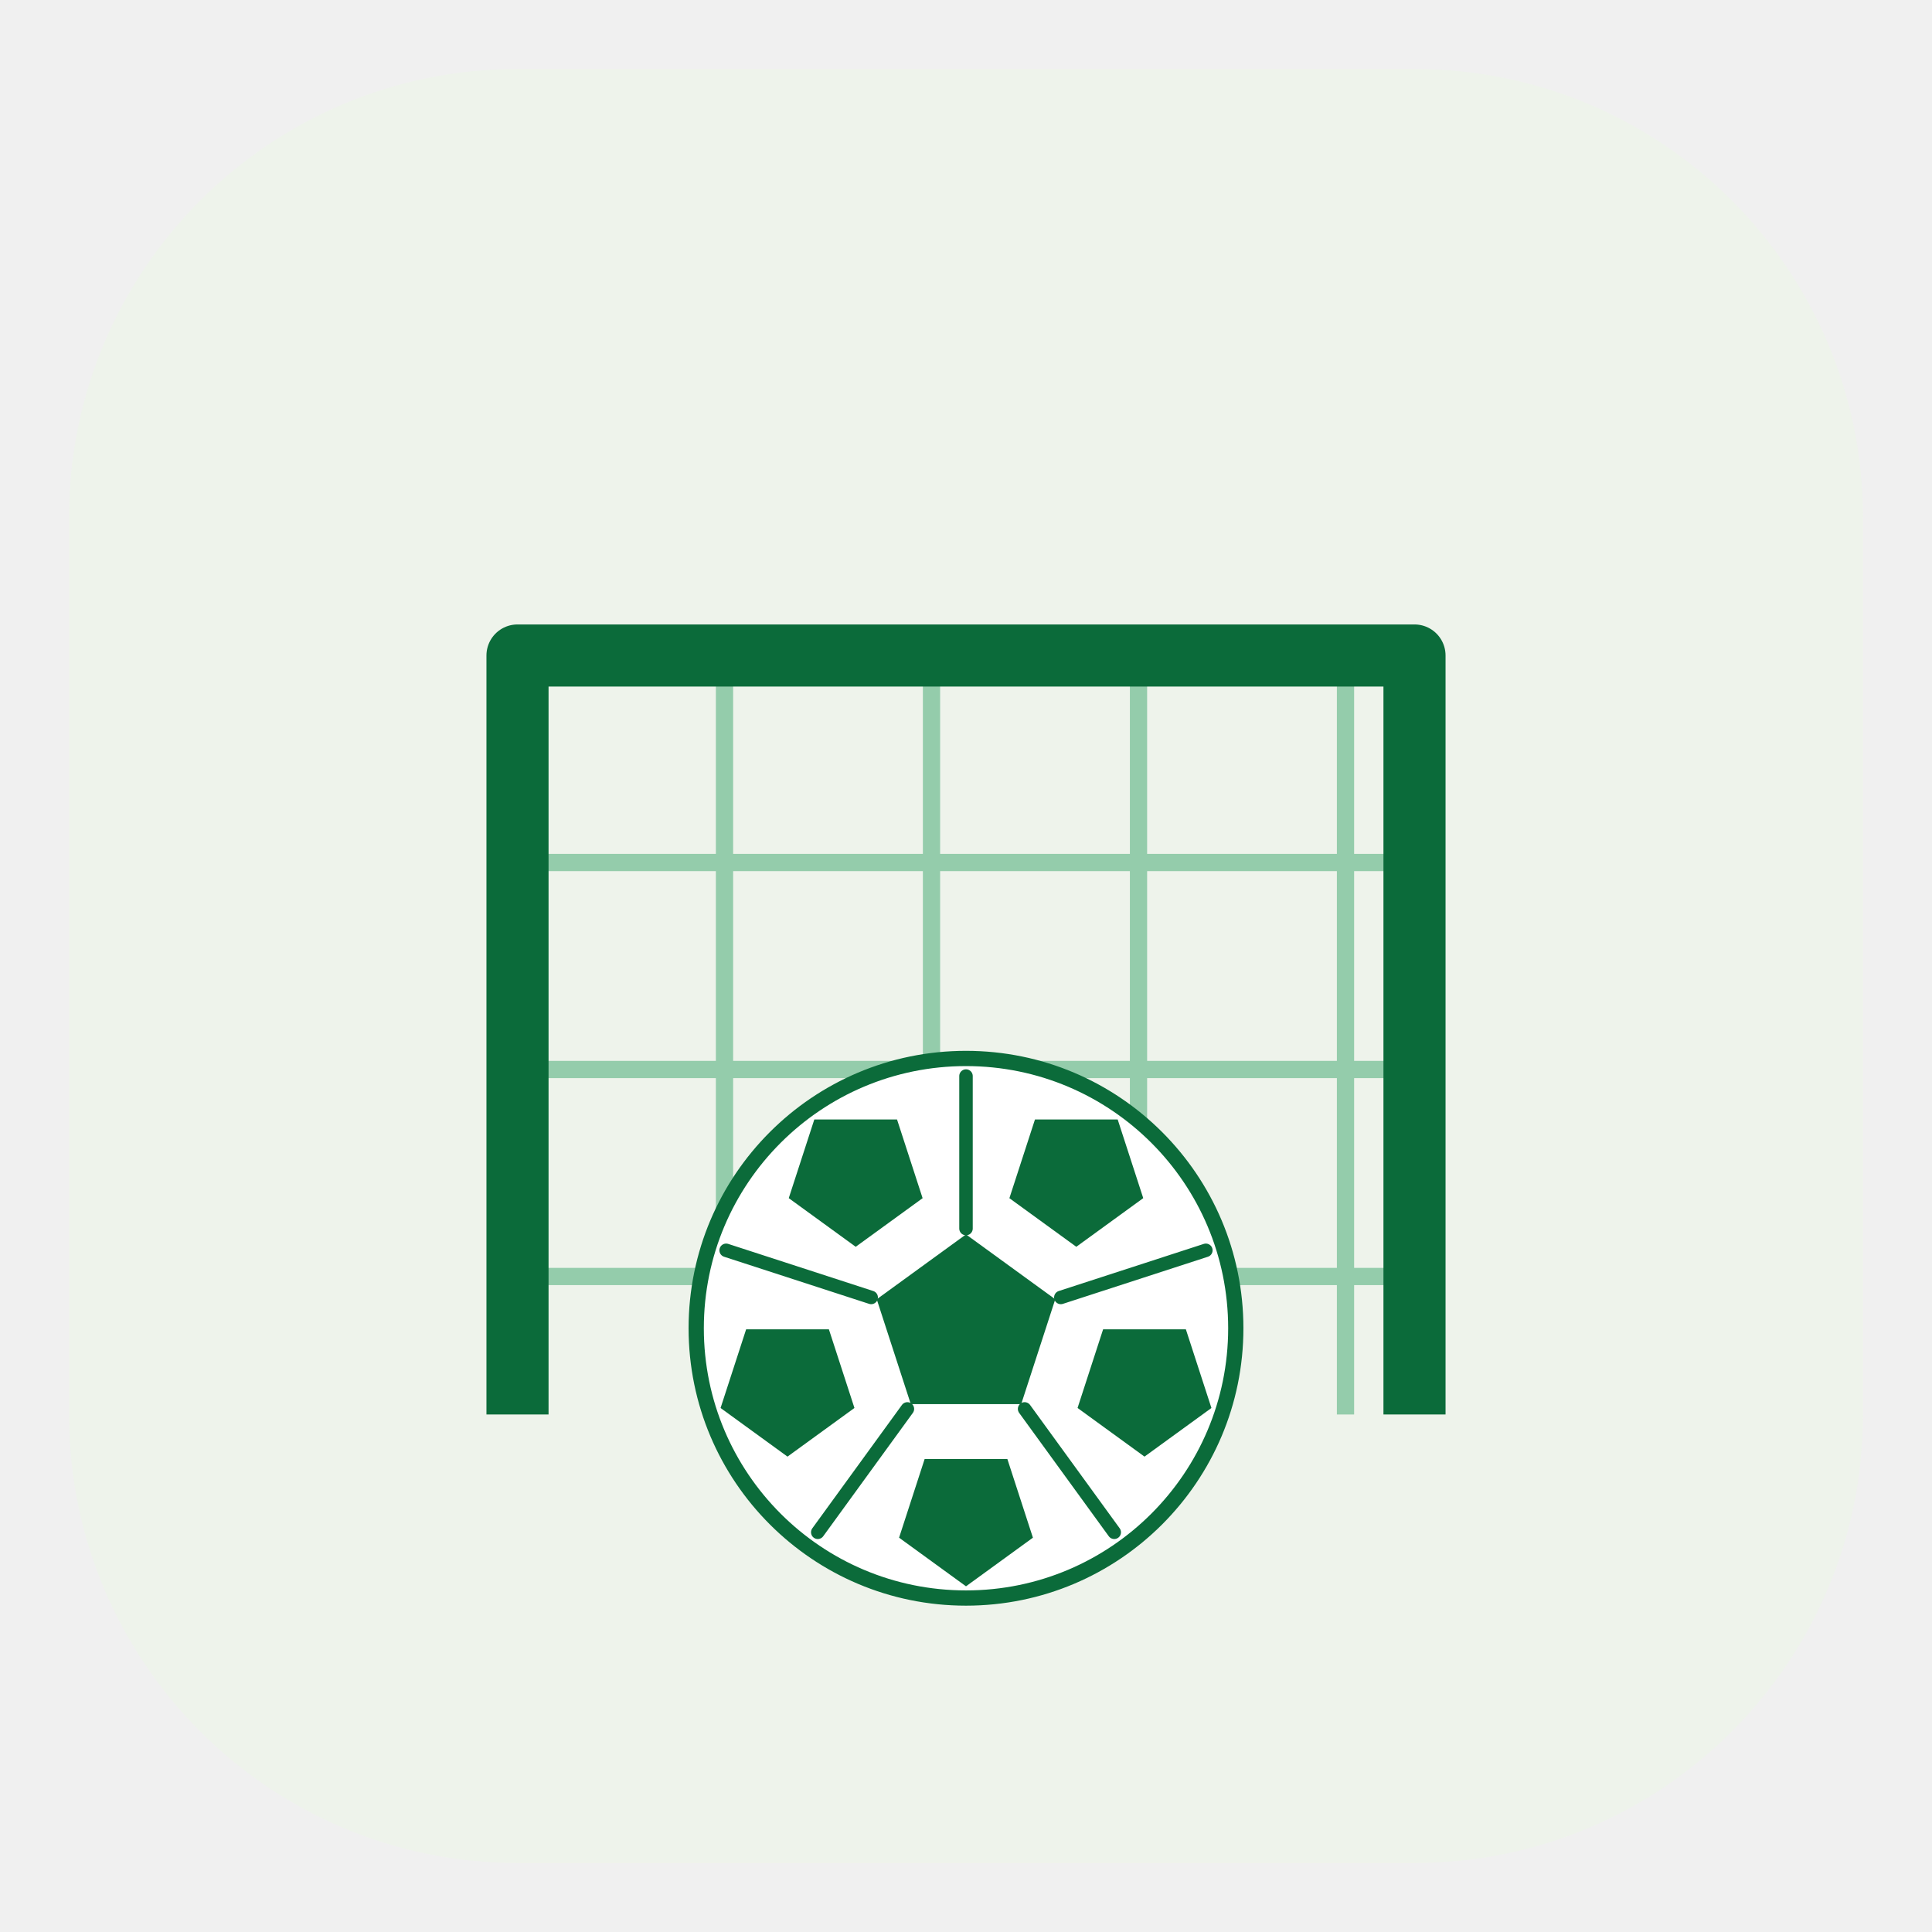
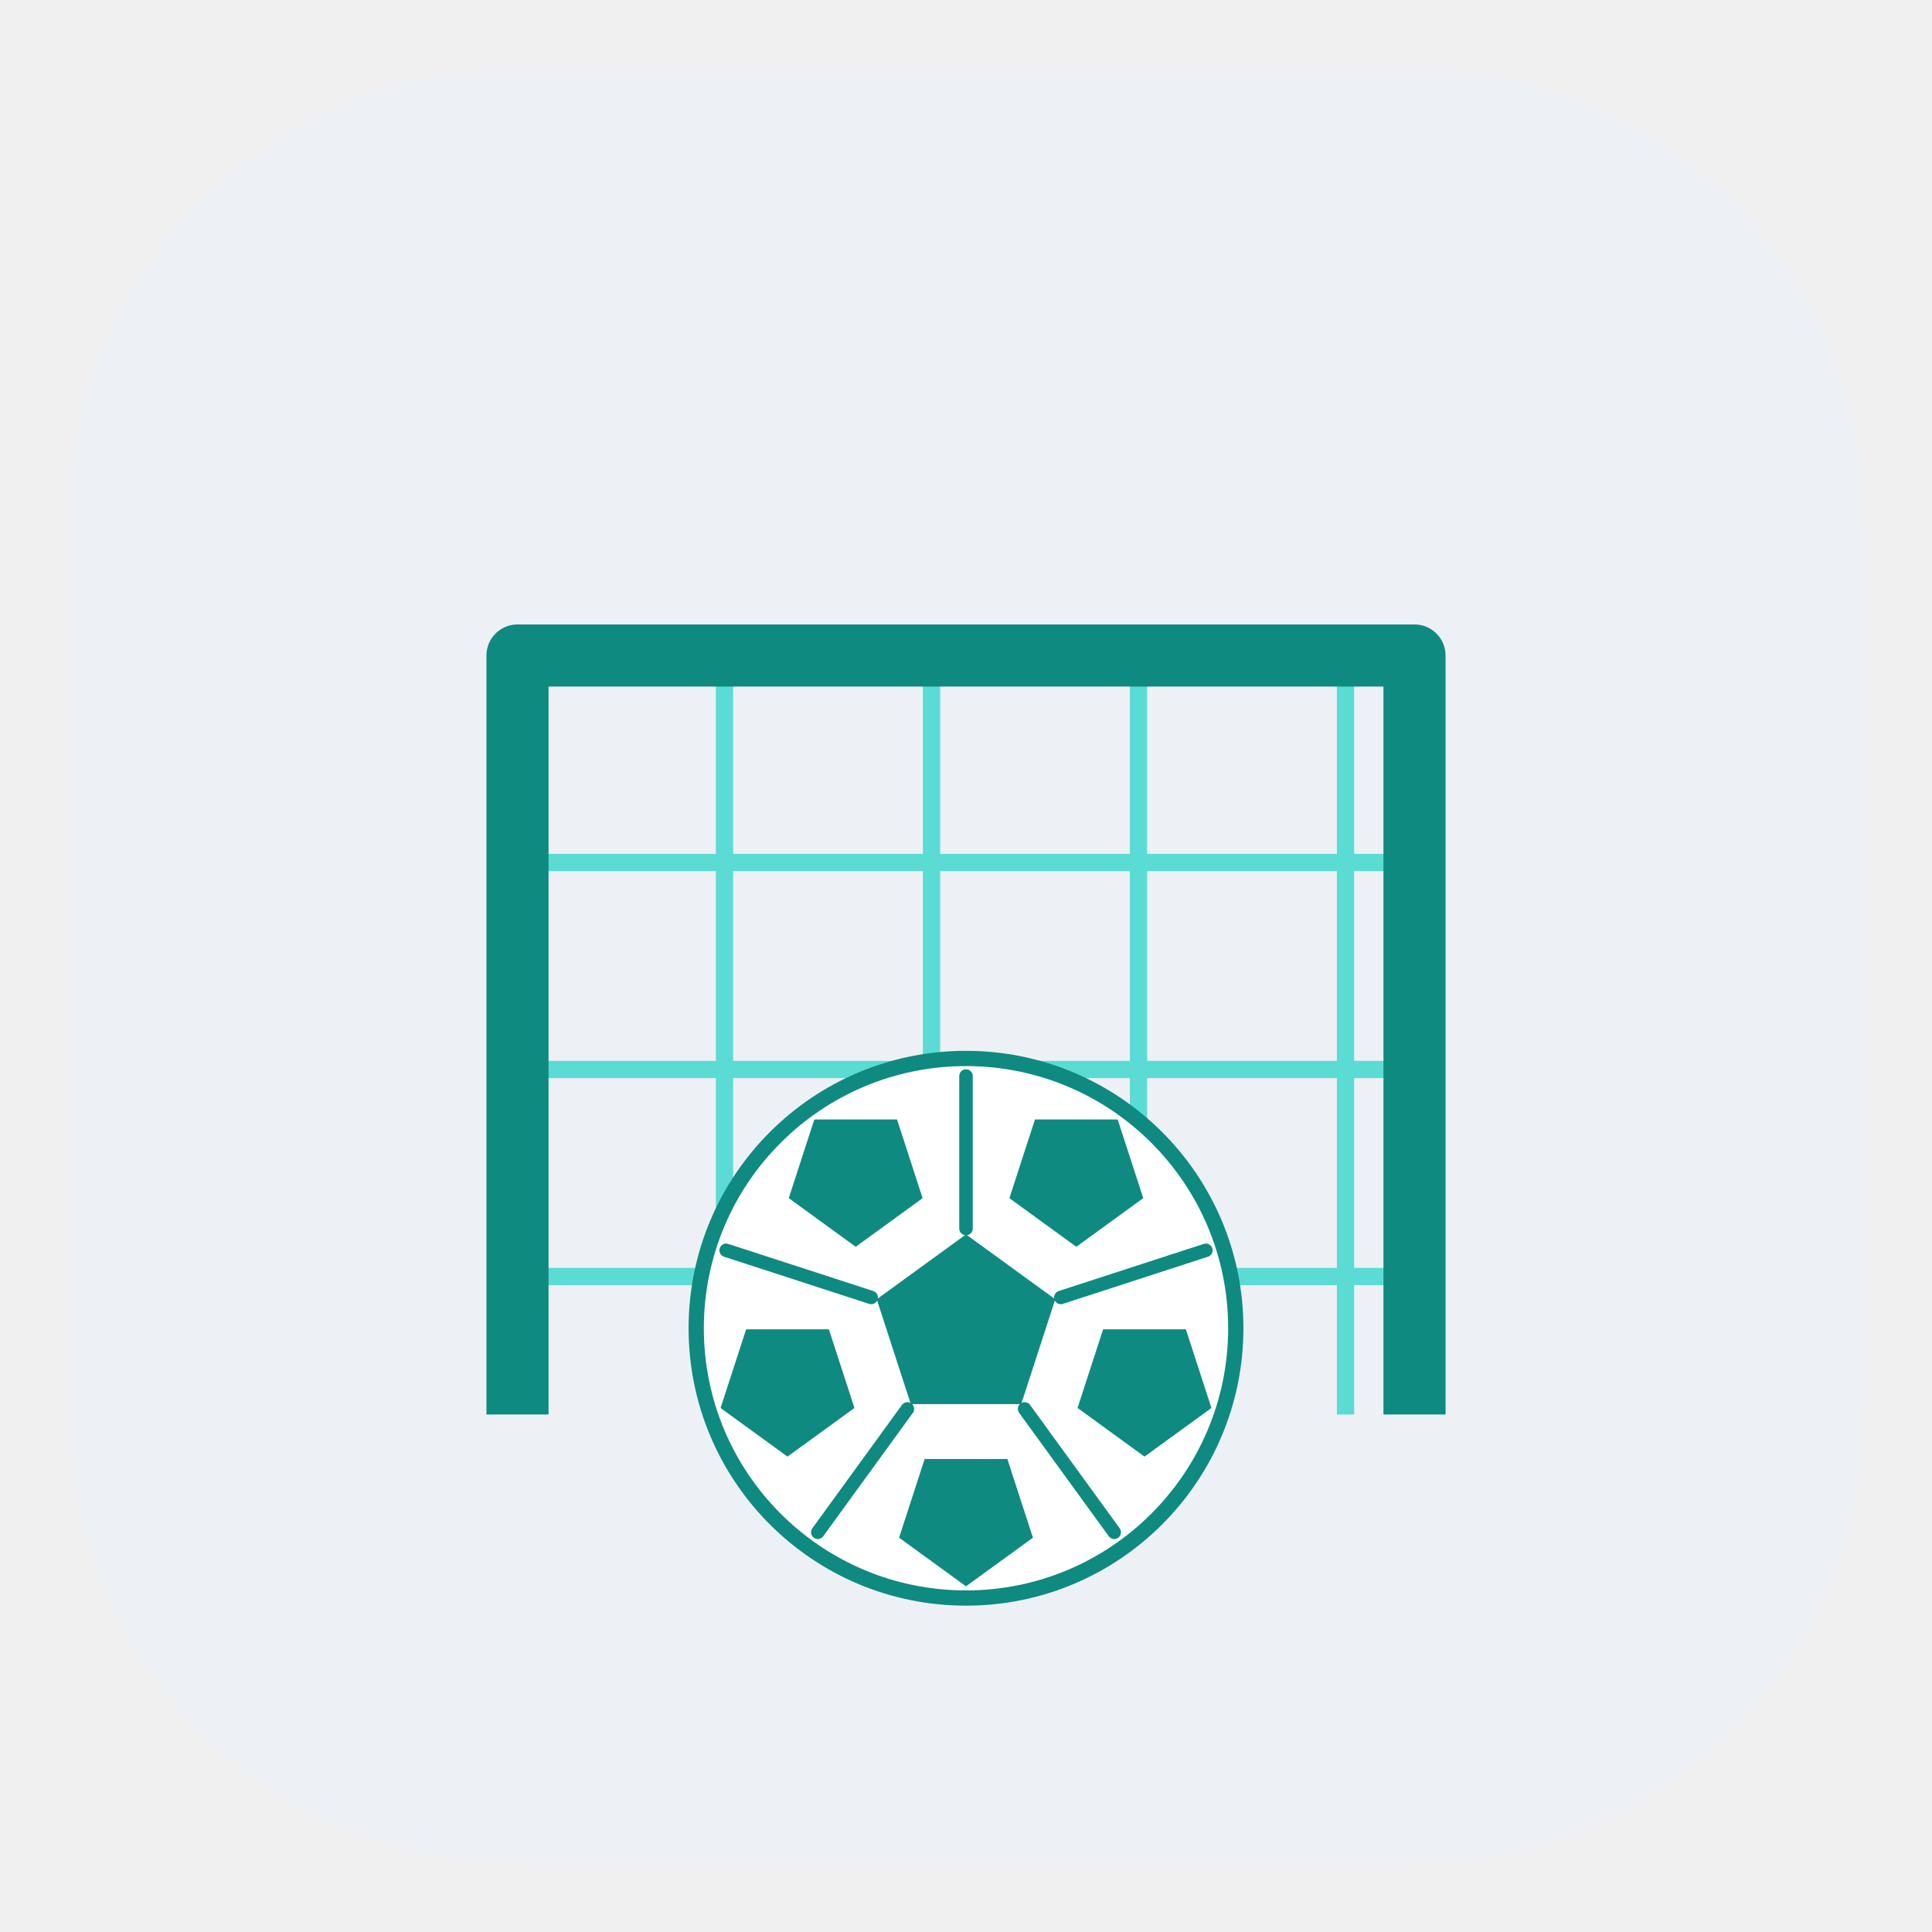
<svg xmlns="http://www.w3.org/2000/svg" viewBox="0 0 112 112" width="112" height="112" role="img" aria-label="Futsal Turniri">
-   <rect x="4" y="4" width="104" height="104" rx="26" fill="#eef3eb" />
-   <g stroke="#3aa56b" stroke-width="1" opacity="0.5">
+   <rect x="4" y="4" width="104" height="104" rx="26" fill="#EDF1F5" />
+   <g stroke="#2AD4C8" stroke-width="1" opacity="0.75">
    <path d="M42 38 V82 M54 38 V82 M66 38 V82 M78 38 V82" />
    <path d="M30 50 H82 M30 62 H82 M30 74 H82" />
  </g>
-   <path d="M30 82 V38 H82 V82" fill="none" stroke="#0b6b3a" stroke-width="3.6" stroke-linejoin="round" />
+   <path d="M30 82 V38 H82 V82" fill="none" stroke="#0E8A81" stroke-width="3.6" stroke-linejoin="round" />
  <svg x="39" y="60" width="34" height="34" viewBox="0 0 100 100">
-     <circle cx="50" cy="50" r="46" fill="#fff" stroke="#0b6b3a" stroke-width="2.6" />
-     <g stroke="#0b6b3a" stroke-width="2.3" stroke-linecap="round" fill="none">
+     <circle cx="50" cy="50" r="46" fill="#fff" stroke="#0E8A81" stroke-width="2.6" />
+     <g stroke="#0E8A81" stroke-width="2.3" stroke-linecap="round" fill="none">
      <path d="M50,33 L50,7" />
      <path d="M50,33 L50,7" transform="rotate(72 50 50)" />
      <path d="M50,33 L50,7" transform="rotate(144 50 50)" />
      <path d="M50,33 L50,7" transform="rotate(216 50 50)" />
      <path d="M50,33 L50,7" transform="rotate(288 50 50)" />
    </g>
-     <g fill="#0b6b3a">
+     <g fill="#0E8A81">
      <path d="M50,34 L65.22,45.06 L59.41,62.94 L40.59,62.94 L34.78,45.06 Z" />
      <path d="M61.41,85.71 L50,94 L38.59,85.71 L42.95,72.29 L57.05,72.29 Z" />
      <path d="M61.41,85.71 L50,94 L38.59,85.71 L42.95,72.29 L57.05,72.29 Z" transform="rotate(72 50 50)" />
      <path d="M61.41,85.71 L50,94 L38.59,85.71 L42.95,72.29 L57.05,72.29 Z" transform="rotate(144 50 50)" />
      <path d="M61.41,85.71 L50,94 L38.59,85.71 L42.95,72.29 L57.05,72.29 Z" transform="rotate(216 50 50)" />
      <path d="M61.41,85.71 L50,94 L38.59,85.71 L42.95,72.29 L57.05,72.29 Z" transform="rotate(288 50 50)" />
    </g>
  </svg>
</svg>
